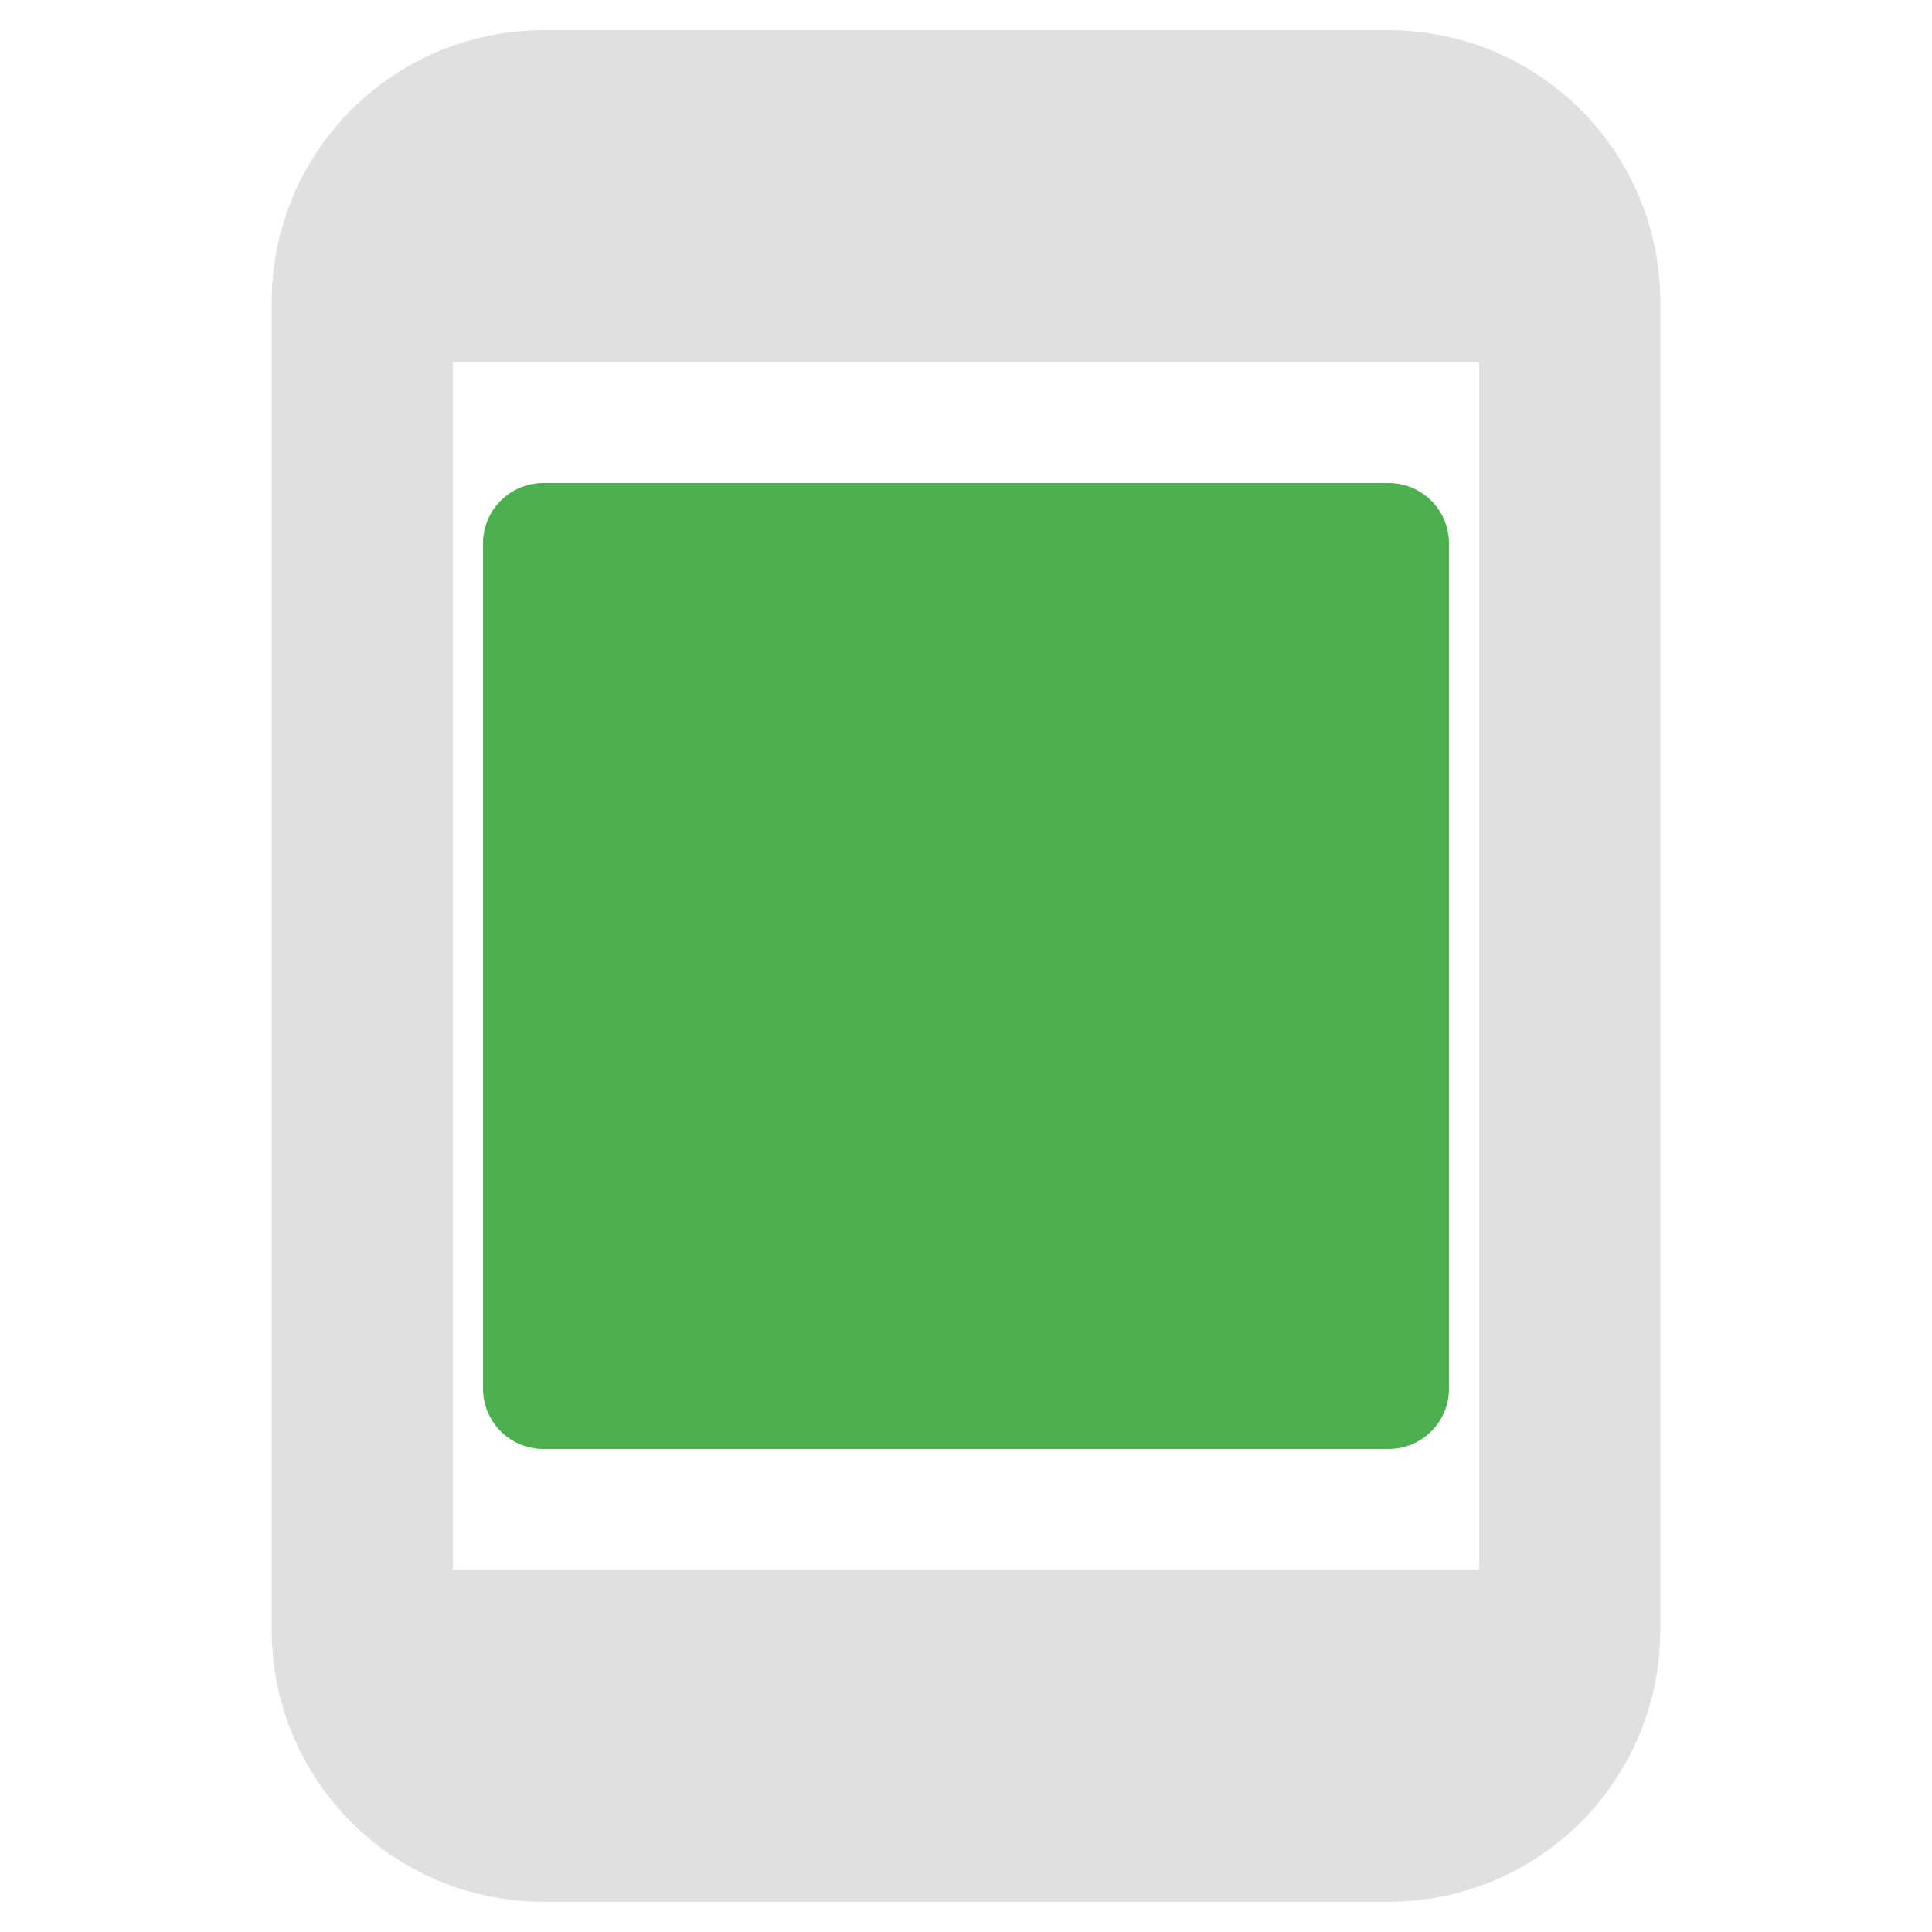
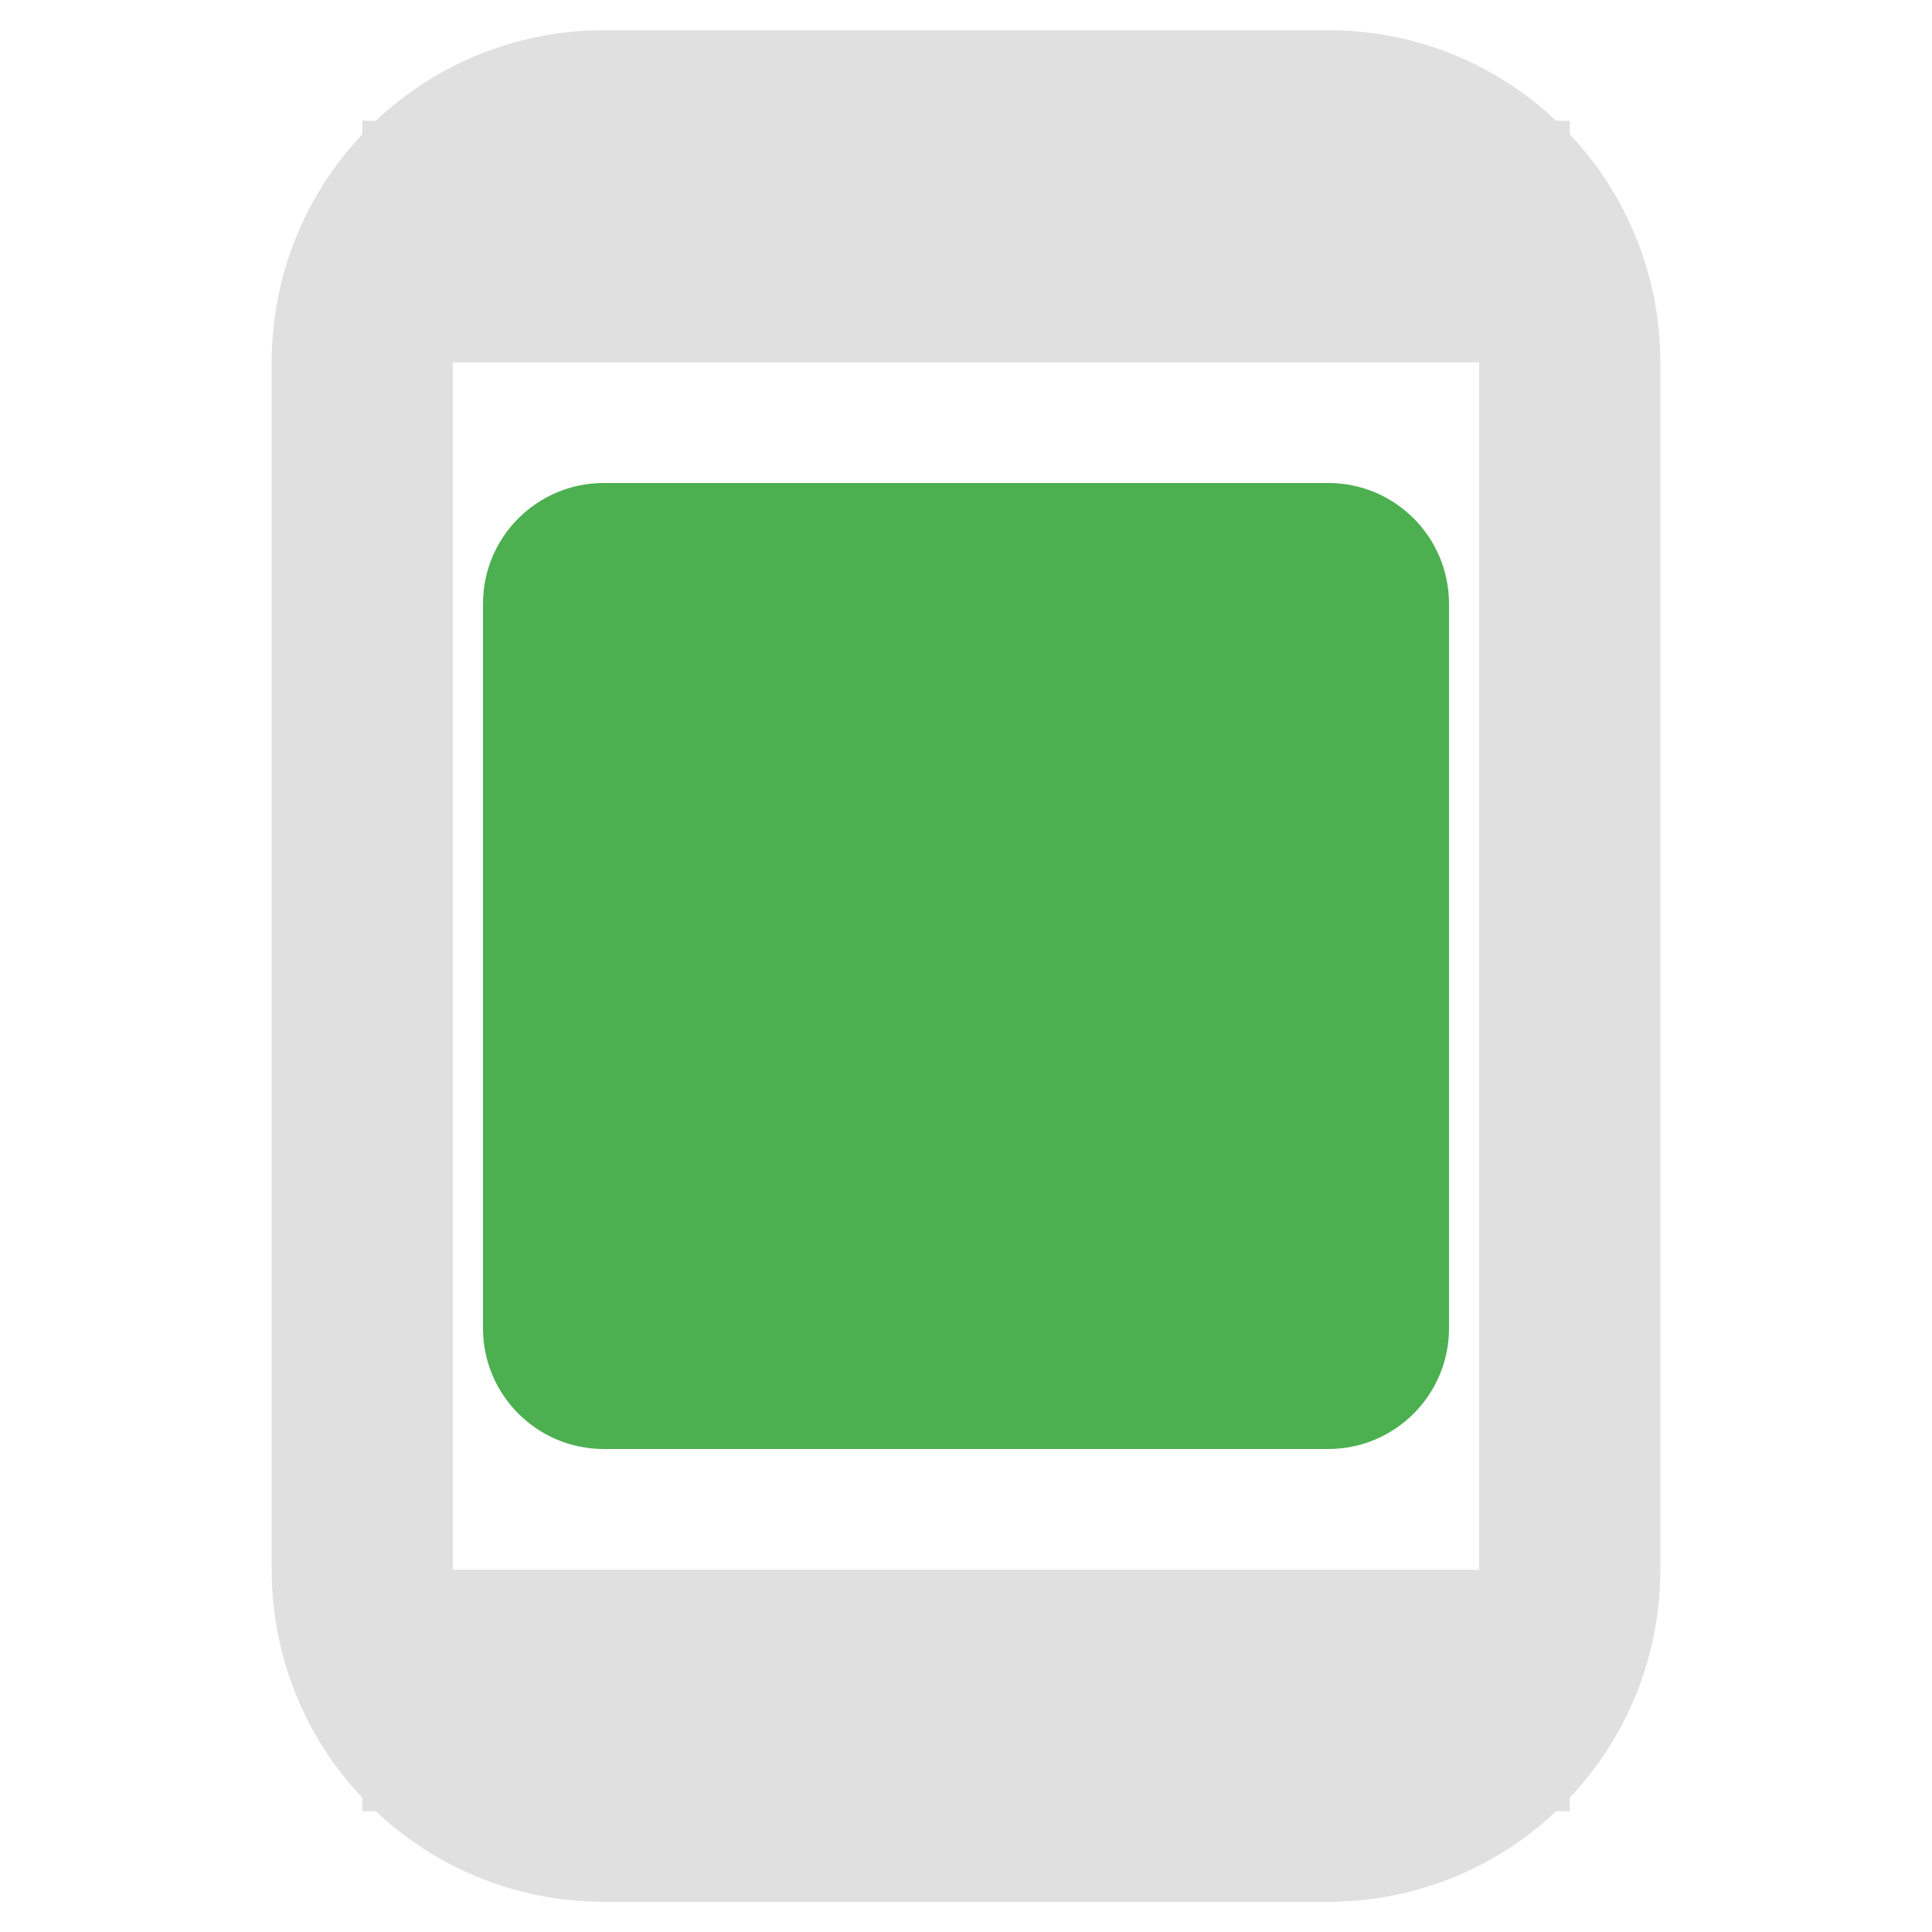
- <svg xmlns="http://www.w3.org/2000/svg" width="16" height="16">
-   <rect x="3" y="1" width="10" height="14" rx="1.5" fill="none" stroke="#E0E0E0" stroke-width="1.5" />
-   <rect x="3" y="1" width="10" height="2" fill="#E0E0E0" />
-   <rect x="3" y="13" width="10" height="2" fill="#E0E0E0" />
-   <rect x="4" y="4" width="8" height="8" rx="0.5" fill="#4CAF50" />
+ <svg xmlns="http://www.w3.org/2000/svg" width="16" height="16" viewBox="0 0 16 16">
+   <rect x="3" y="1" width="10" height="14" rx="2" fill="none" stroke="#e0e0e0" stroke-width="1.5" />
+   <rect x="3" y="1" width="10" height="2" fill="#e0e0e0" />
+   <rect x="3" y="13" width="10" height="2" fill="#e0e0e0" />
+   <rect x="4" y="4" width="8" height="8" rx="1" fill="#4caf50" />
</svg>
